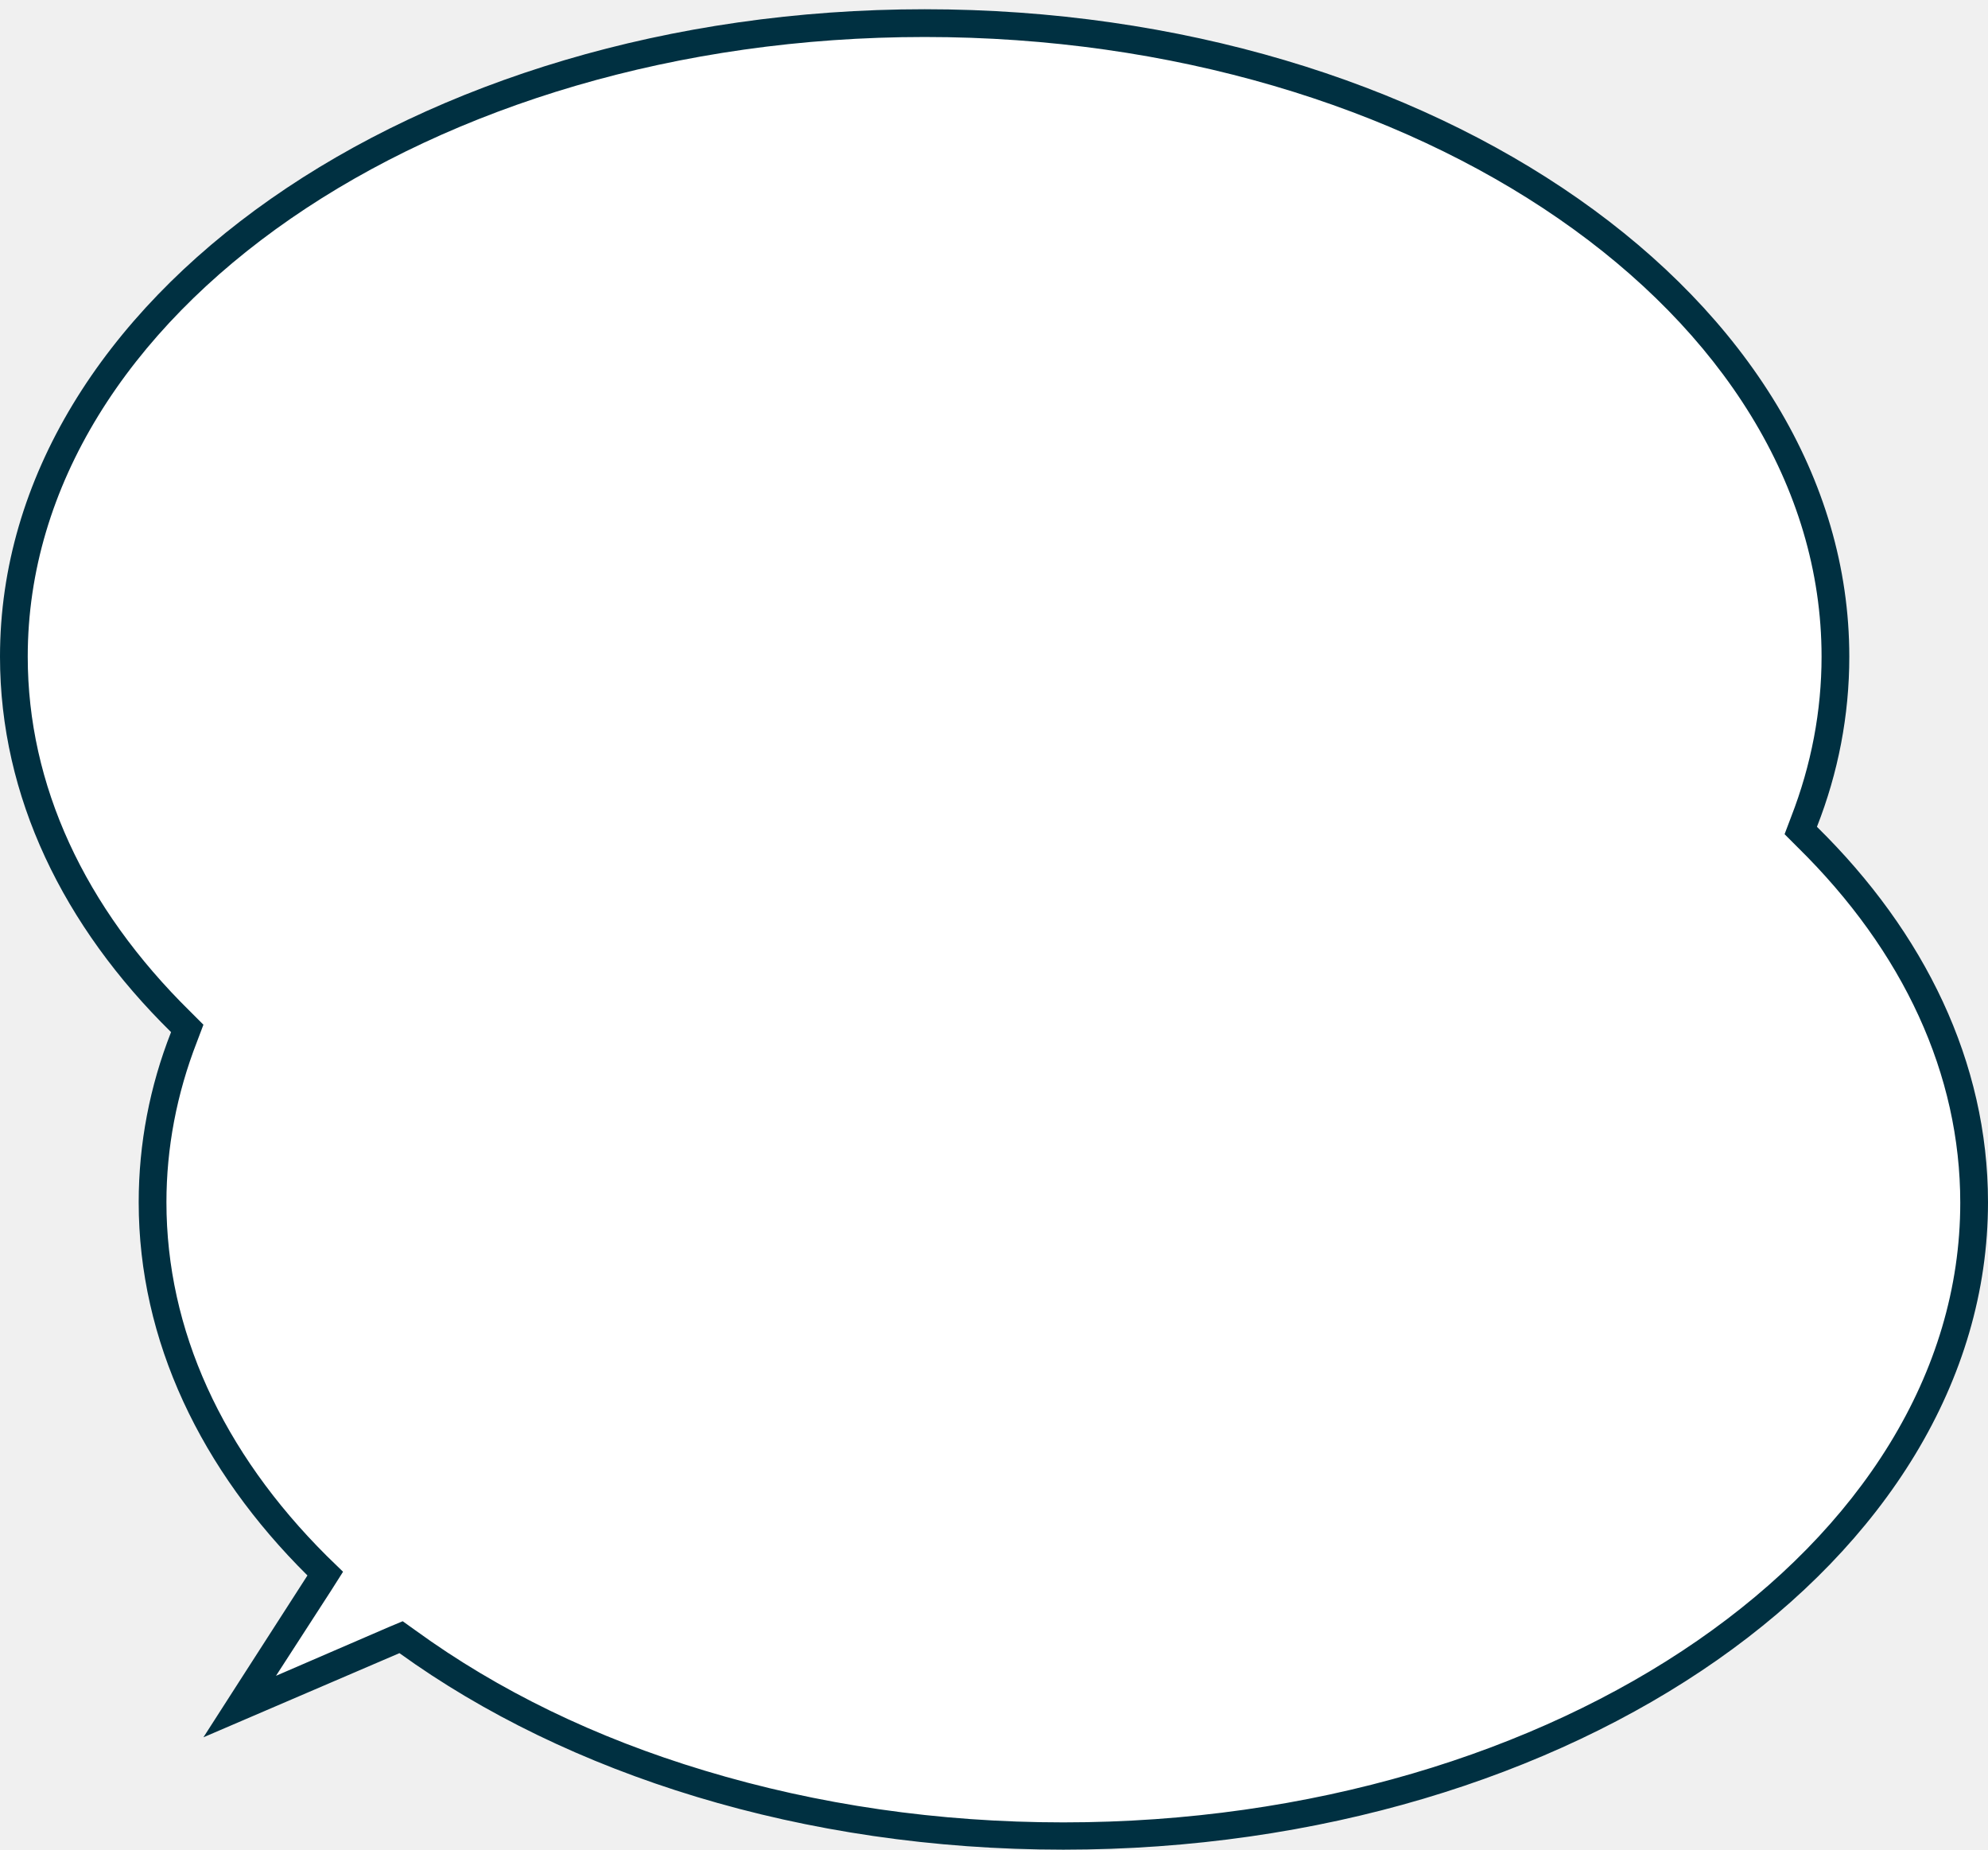
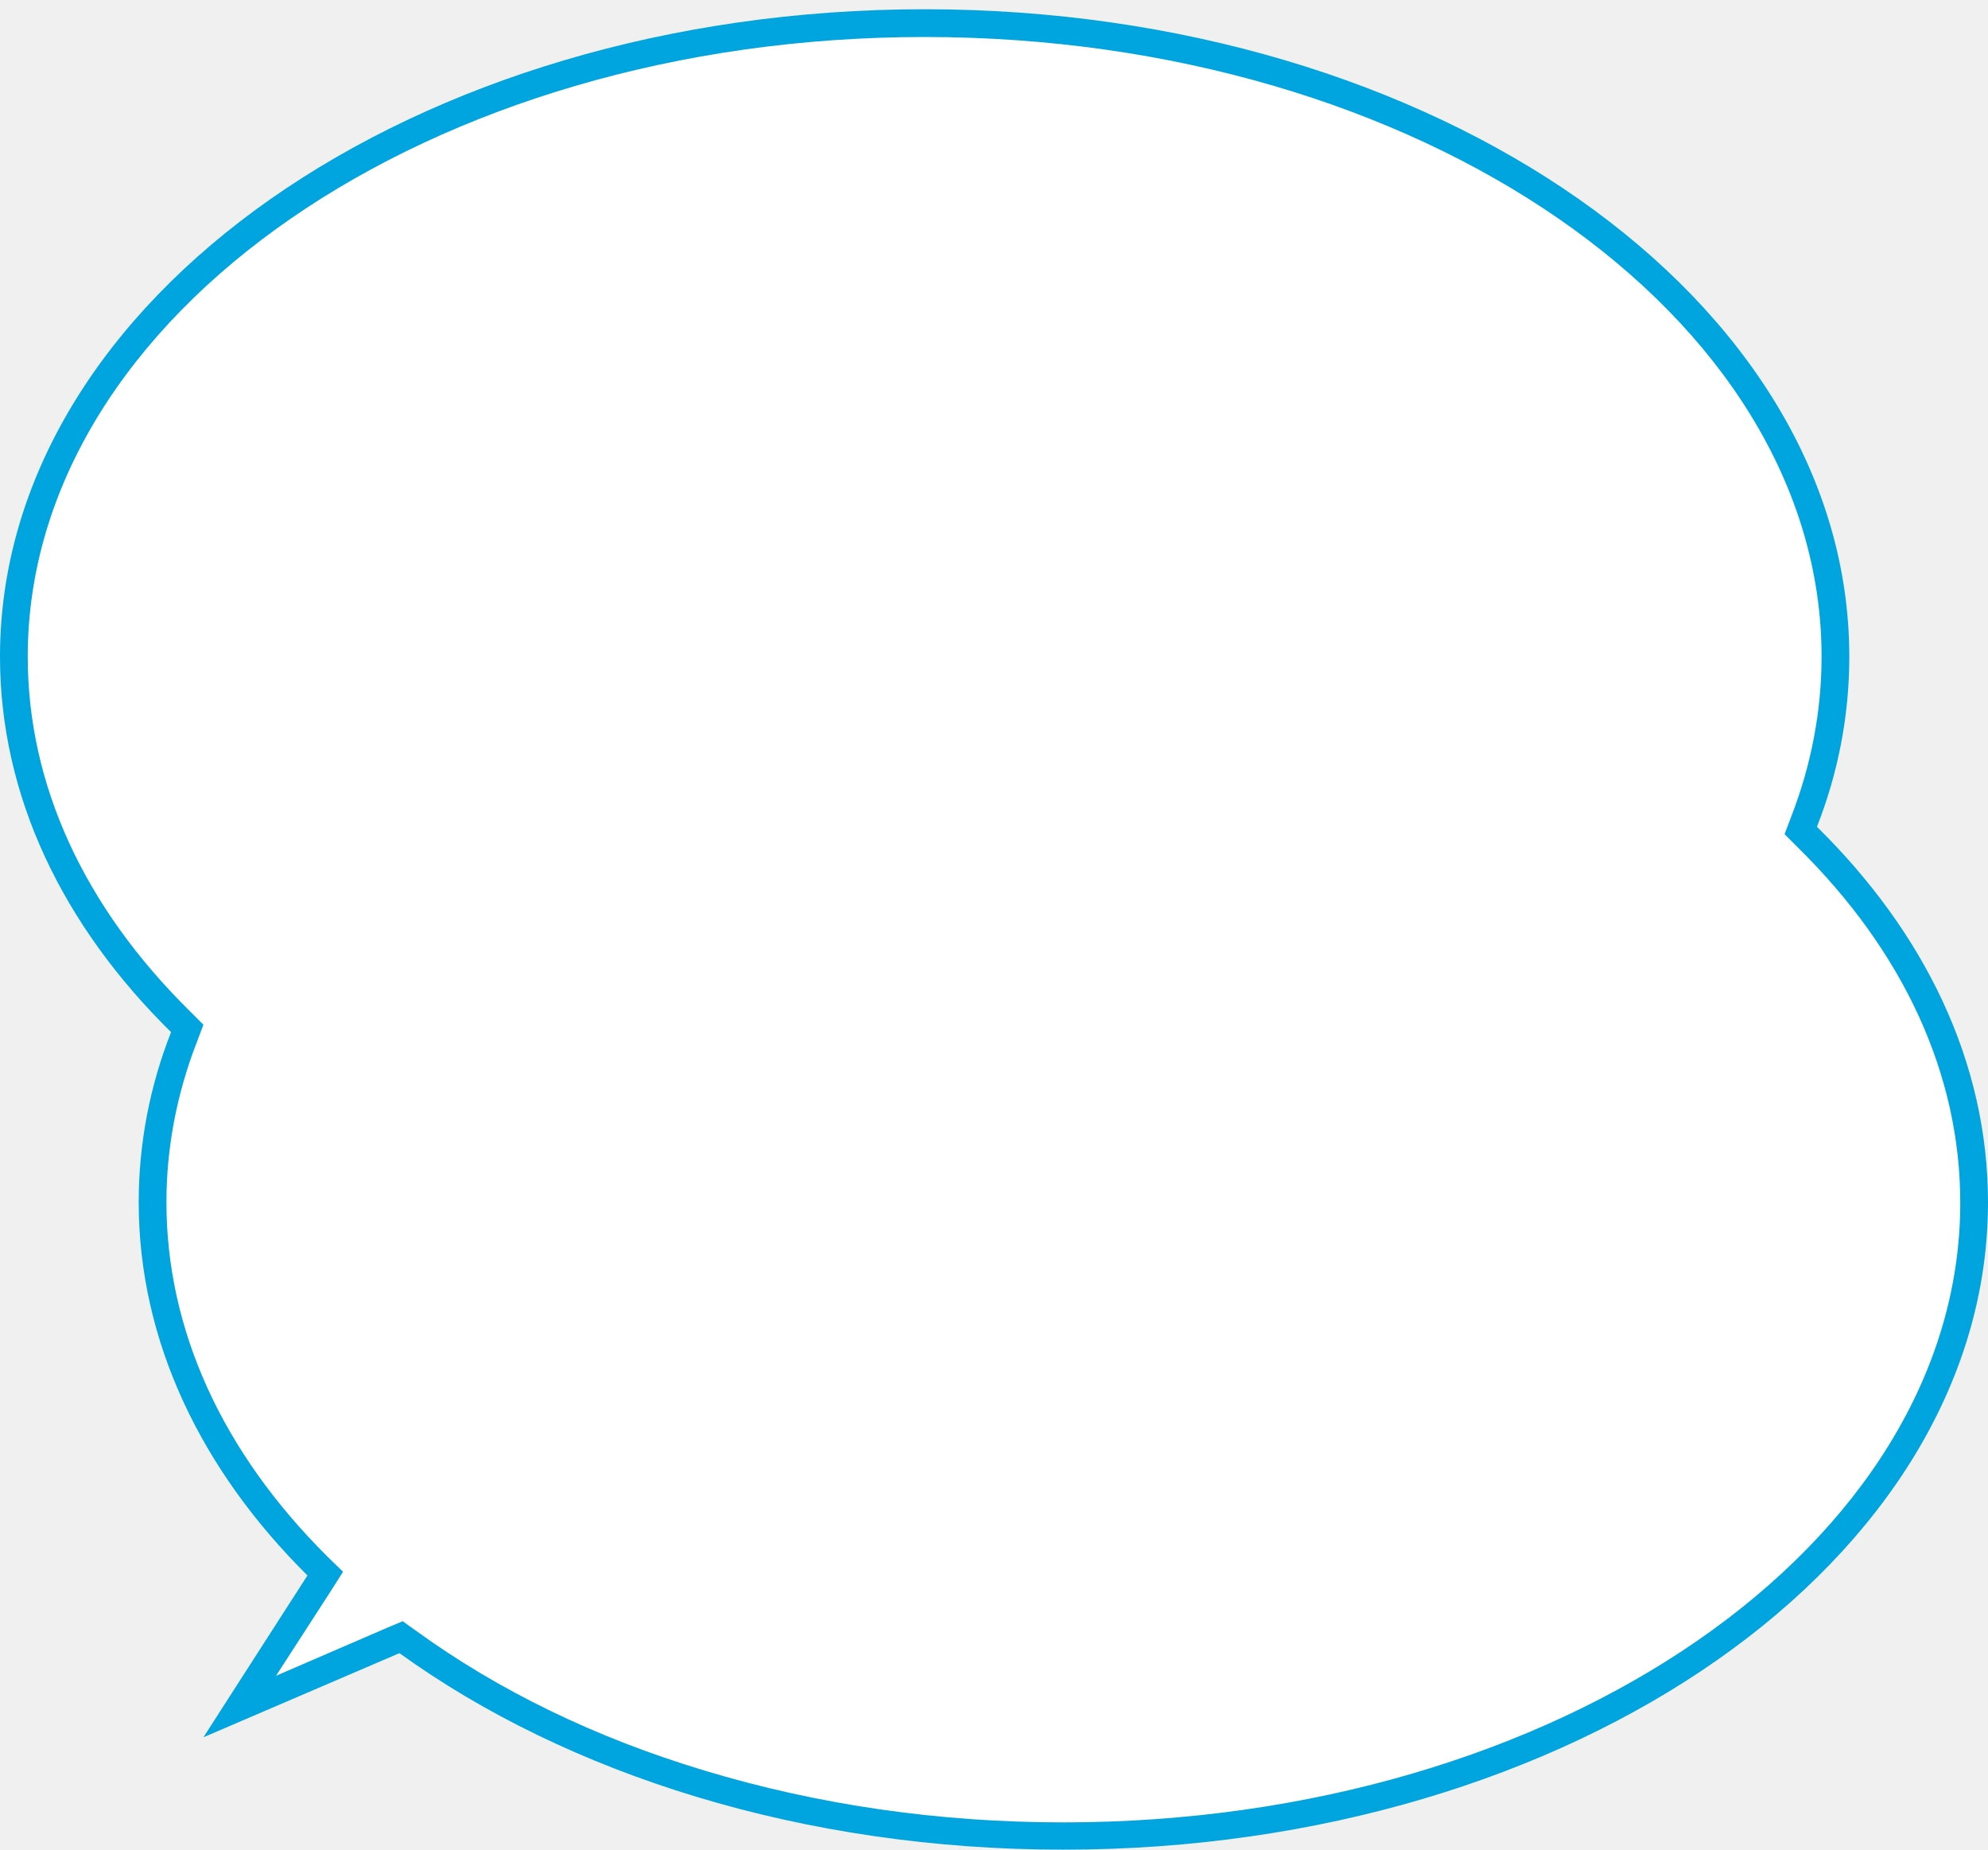
<svg xmlns="http://www.w3.org/2000/svg" viewBox="0 0 430 400">
  <path d="m230 397c-54 0-104.4-14.9-141.9-42l-1.4-1-34.9 15 18.5-28.7-1.7-1.7c-23.3-23.2-35.6-50.3-35.6-78.6 0-12.1 2.3-24.1 6.8-35.8l.7-1.8-1.4-1.4c-23.6-23.2-36.1-50.5-36.1-79 0-75.5 88.4-137 197-137s197 61.5 197 137c0 12.1-2.3 24.1-6.8 35.8l-.7 1.8 1.4 1.4c23.6 23.2 36.1 50.5 36.1 79 0 75.5-88.4 137-197 137z" fill="#fff" />
-   <path d="m200 8c107 0 194 60.1 194 134 0 11.7-2.2 23.4-6.6 34.7l-1.4 3.7 2.8 2.8c23 22.6 35.2 49.2 35.2 76.9 0 73.9-87 134-194 134-27 0-53.1-3.8-77.6-11.2-23.6-7.1-44.6-17.3-62.5-30.3l-2.8-2-3.1 1.3-24.3 10.5 11.9-18.4 2.6-4.1-3.5-3.4c-22.7-22.6-34.7-49-34.7-76.5 0-11.7 2.2-23.4 6.6-34.7l1.4-3.7-2.8-2.8c-23-22.6-35.2-49.1-35.2-76.8 0-73.9 87-134 194-134m0-6c-110.5 0-200 62.7-200 140 0 30.3 13.7 58.3 37 81.2-4.6 11.7-7 24.1-7 36.8 0 30 13.5 57.9 36.5 80.7-9.6 14.9-22.5 35-22.5 35l42.4-18.2c36.3 26.2 87.2 42.5 143.6 42.5 110.5 0 200-62.7 200-140 0-30.3-13.7-58.3-37-81.2 4.6-11.7 7-24.1 7-36.8 0-77.3-89.5-140-200-140z" fill="#003041" />
+   <path d="m200 8c107 0 194 60.1 194 134 0 11.7-2.2 23.4-6.6 34.7l-1.4 3.7 2.8 2.8c23 22.6 35.2 49.2 35.2 76.9 0 73.9-87 134-194 134-27 0-53.1-3.8-77.6-11.2-23.6-7.1-44.6-17.3-62.5-30.3l-2.8-2-3.1 1.3-24.3 10.5 11.9-18.4 2.6-4.1-3.5-3.4c-22.7-22.6-34.7-49-34.7-76.5 0-11.7 2.2-23.4 6.6-34.7l1.4-3.7-2.8-2.8c-23-22.6-35.2-49.1-35.2-76.8 0-73.9 87-134 194-134m0-6c-110.5 0-200 62.7-200 140 0 30.3 13.7 58.3 37 81.2-4.6 11.7-7 24.1-7 36.8 0 30 13.5 57.9 36.5 80.7-9.6 14.9-22.5 35-22.5 35l42.4-18.2c36.3 26.2 87.2 42.5 143.6 42.5 110.5 0 200-62.7 200-140 0-30.3-13.7-58.3-37-81.2 4.6-11.7 7-24.1 7-36.8 0-77.3-89.5-140-200-140z" fill="#00a4de" />
</svg>
